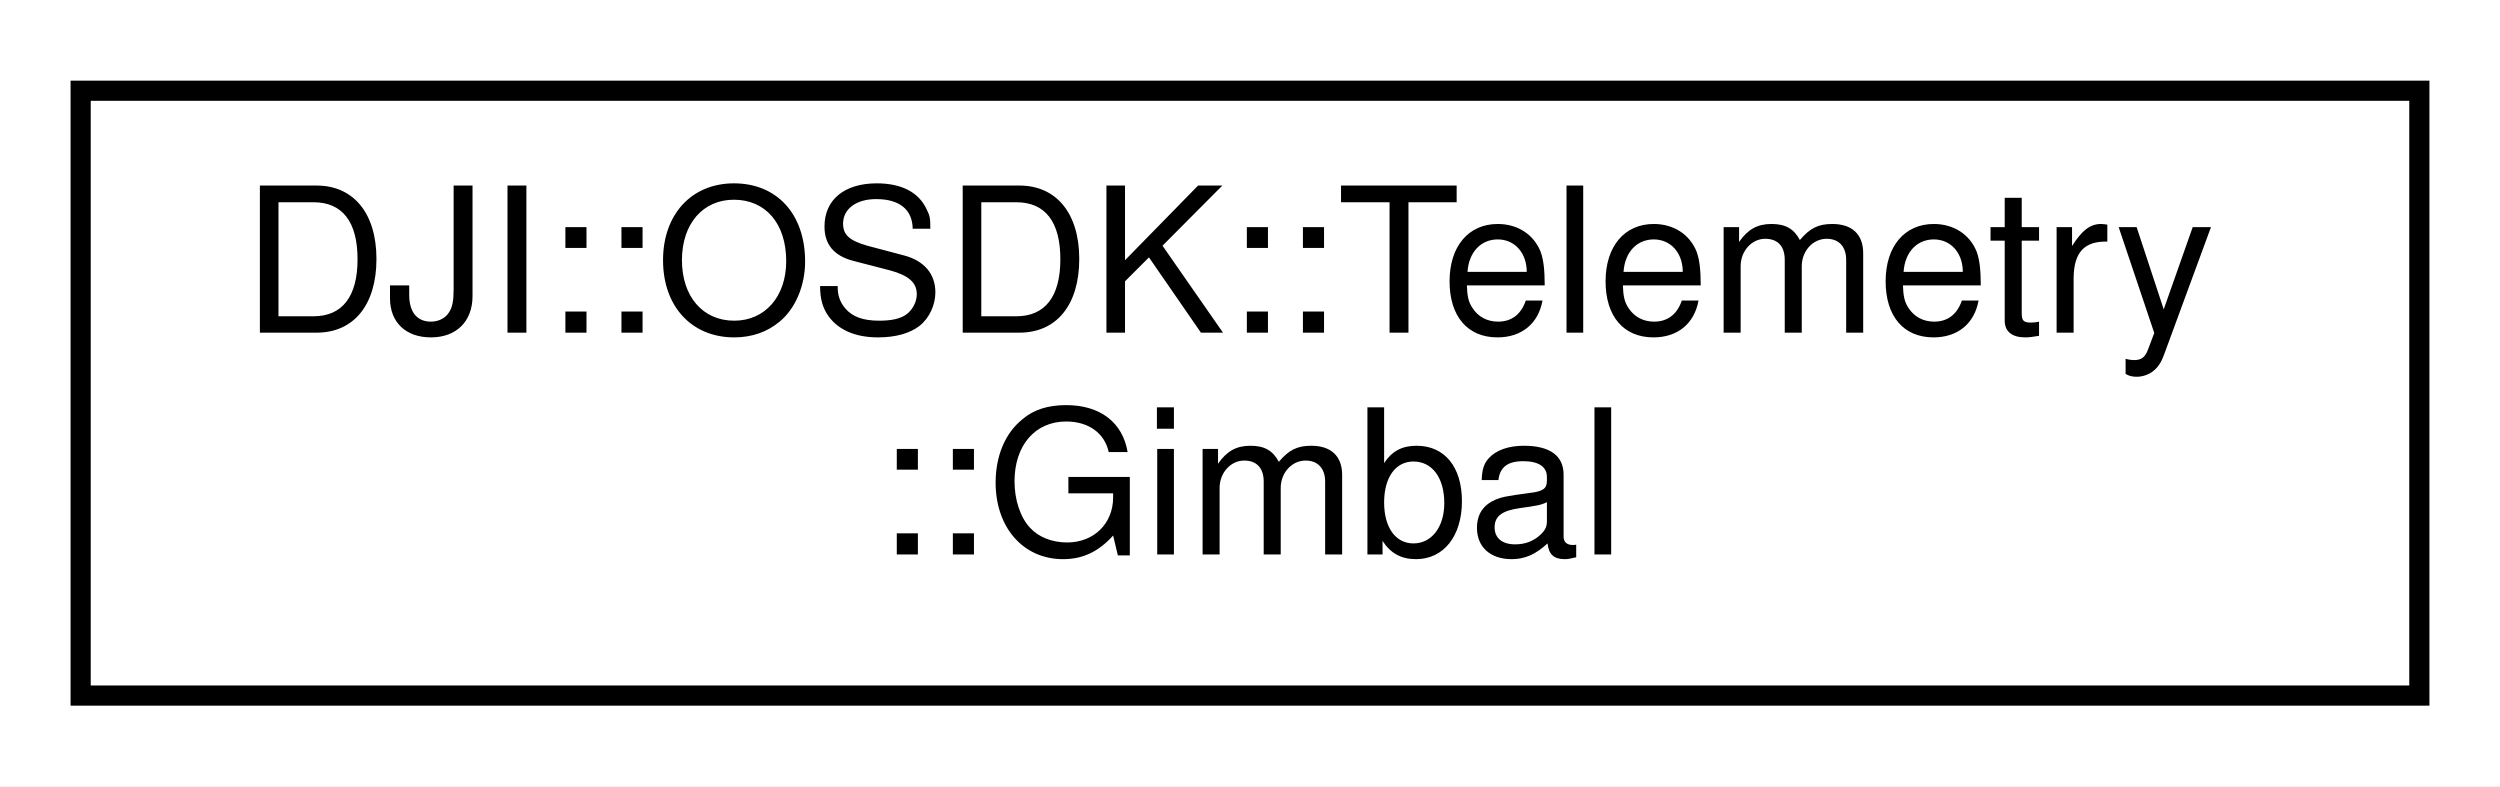
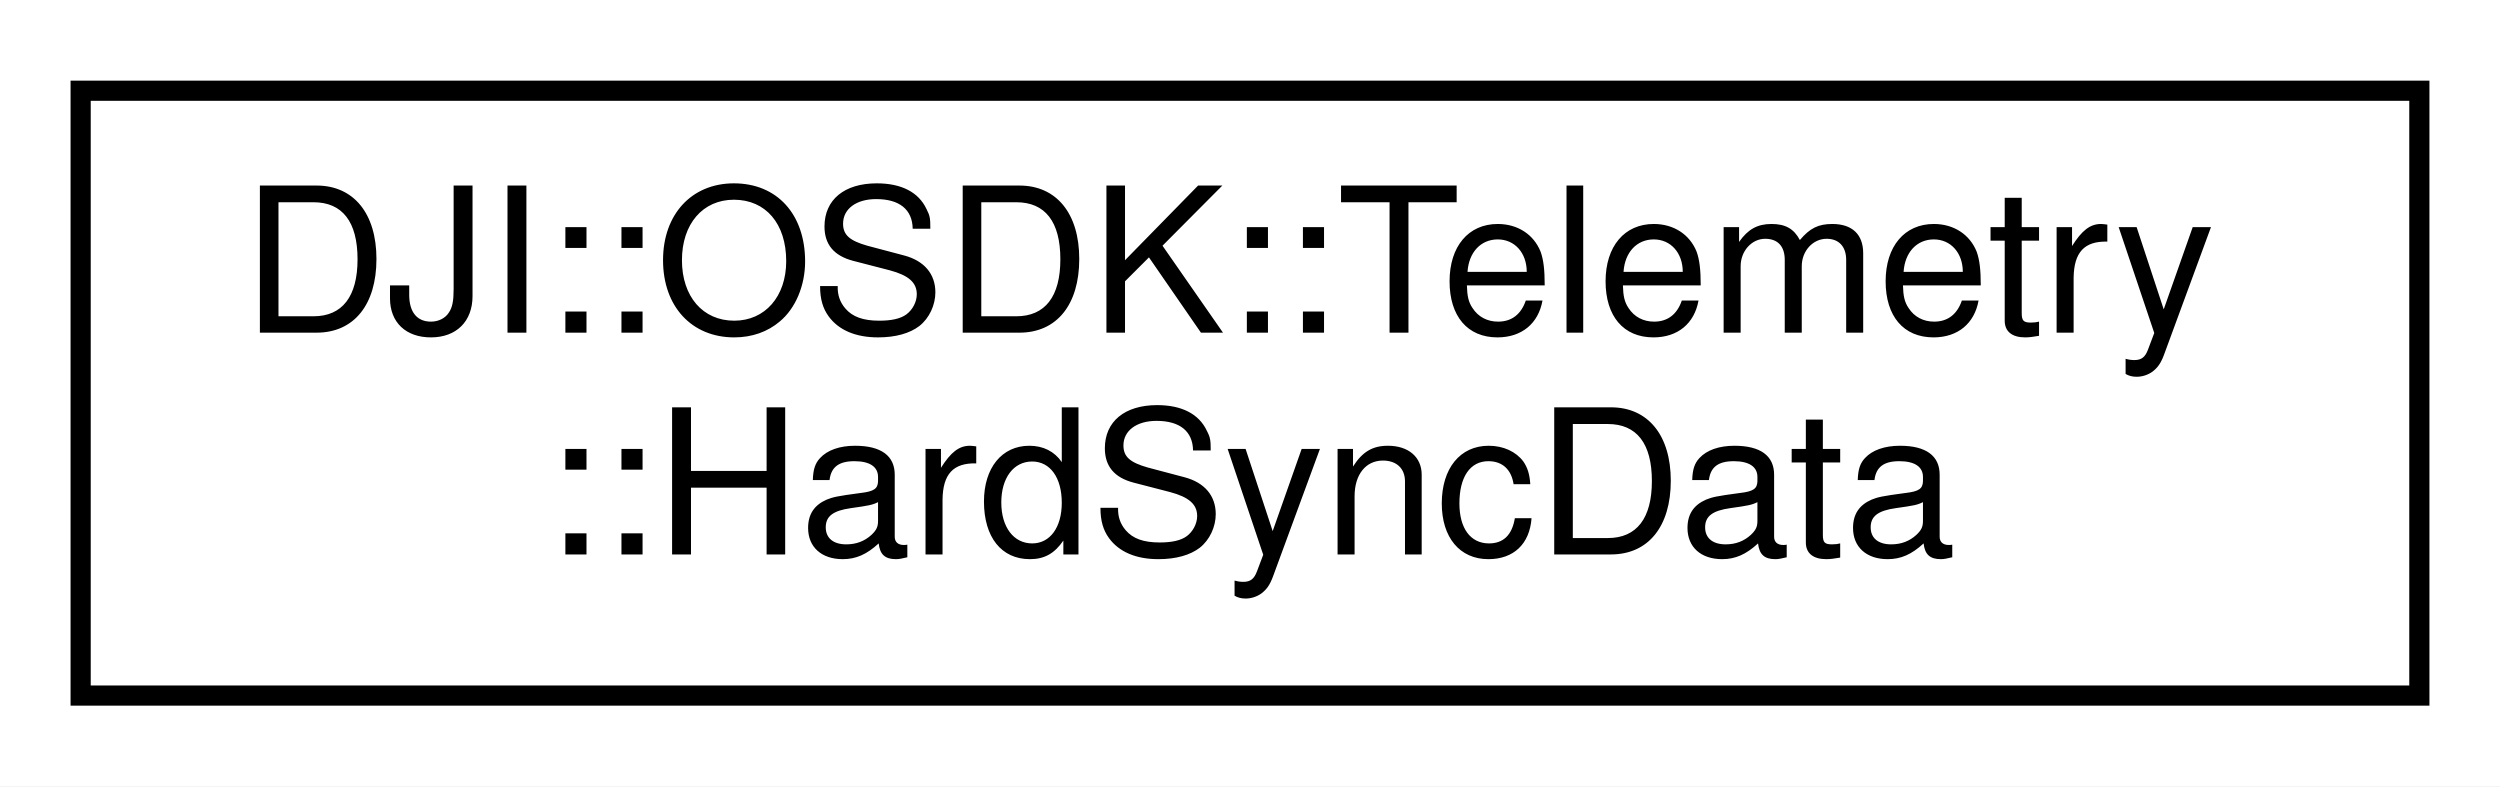
<svg xmlns="http://www.w3.org/2000/svg" xmlns:xlink="http://www.w3.org/1999/xlink" width="124pt" height="39pt" viewBox="0.00 0.00 124.00 39.00">
  <g id="graph0" class="graph" transform="scale(1 1) rotate(0) translate(4 35)">
    <polygon fill="#ffffff" stroke="transparent" points="-4,4 -4,-35 120,-35 120,4 -4,4" />
    <g id="node1" class="node">
      <g id="a_node1">
-         <a xlink:href="structDJI_1_1OSDK_1_1Telemetry_1_1Gimbal.html" target="_top" xlink:title="struct for data broadcast, return gimbal angle">
+         <a xlink:href="structDJI_1_1OSDK_1_1Telemetry_1_1HardSyncData.html" target="_top" xlink:title="struct for TOPIC_HARD_SYNC">
          <polygon fill="#ffffff" stroke="#000000" points="0,-.5 0,-30.5 116,-30.5 116,-.5 0,-.5" />
          <text text-anchor="start" x="8" y="-18.5" font-family="Helvetica,sans-Serif" font-size="10.00" fill="#000000">DJI::OSDK::Telemetry</text>
-           <text text-anchor="middle" x="58" y="-7.5" font-family="Helvetica,sans-Serif" font-size="10.00" fill="#000000">::Gimbal</text>
+           <text text-anchor="middle" x="58" y="-7.5" font-family="Helvetica,sans-Serif" font-size="10.00" fill="#000000">::HardSyncData</text>
        </a>
      </g>
    </g>
  </g>
</svg>
